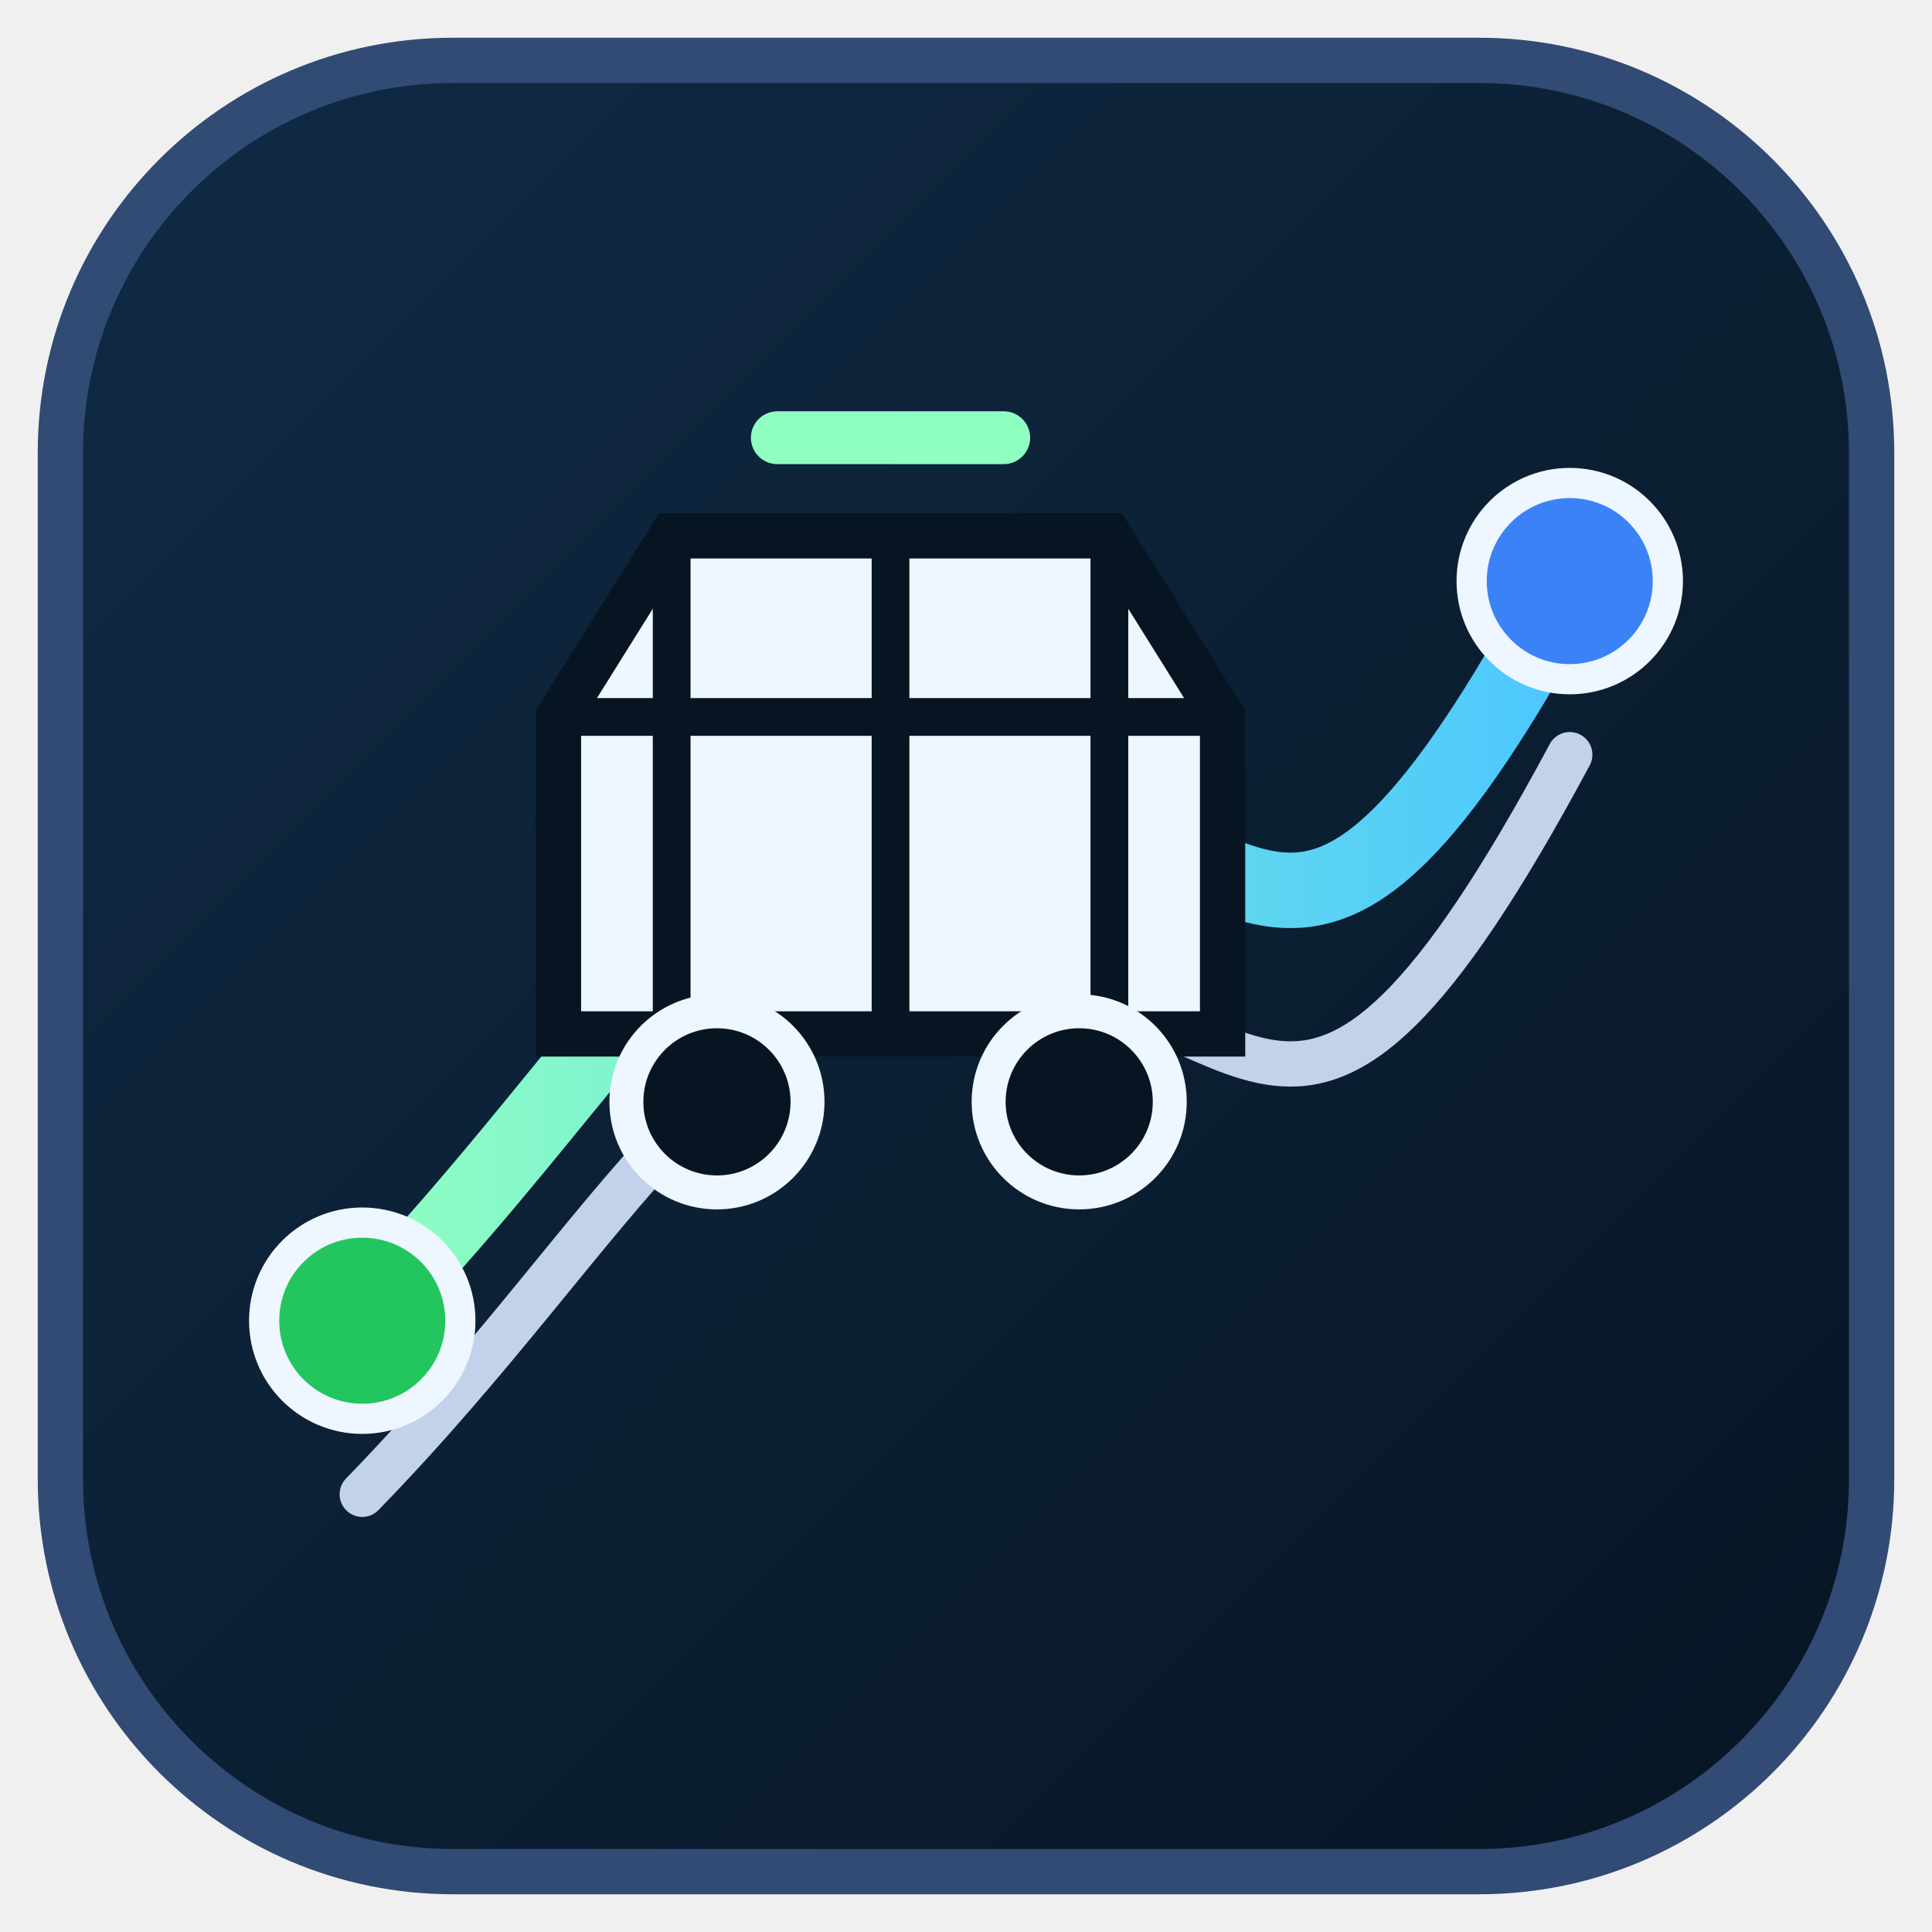
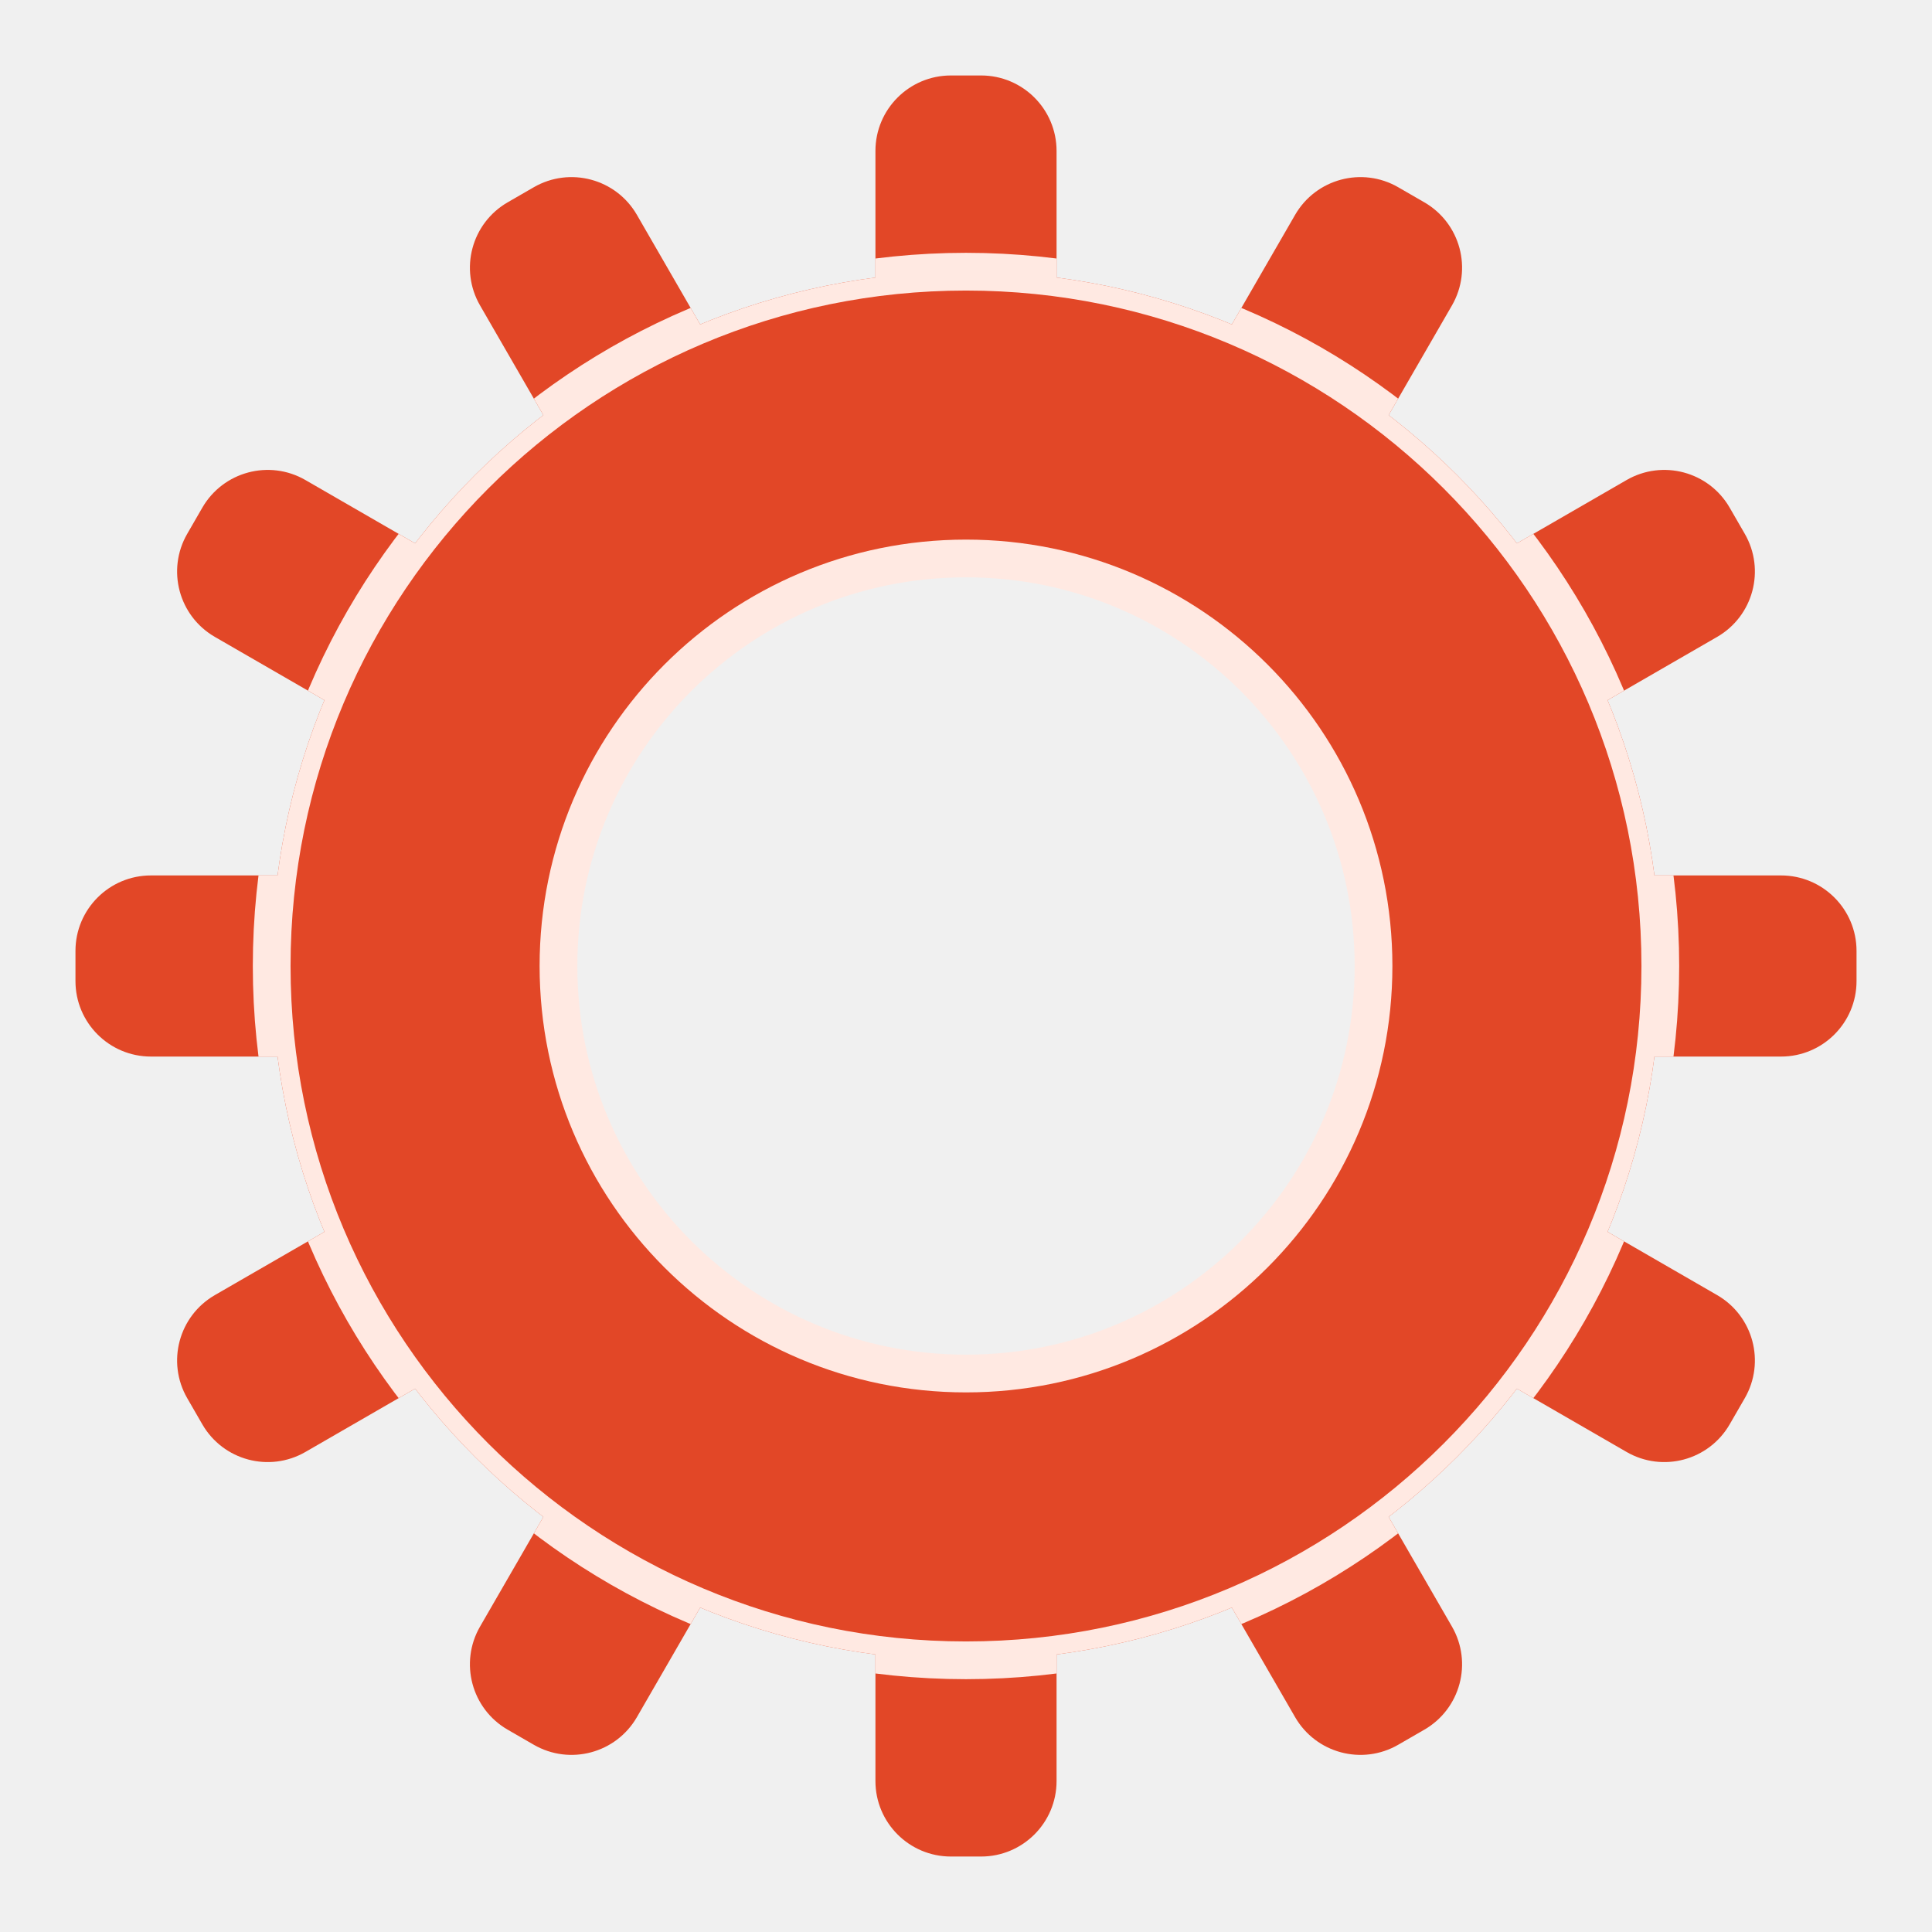
<svg xmlns="http://www.w3.org/2000/svg" viewBox="0 0 512 512">
  <defs>
-     <linearGradient id="bg" x1="0" y1="0" x2="1" y2="1">
-       <stop offset="0" stop-color="#102b46" />
-       <stop offset="1" stop-color="#071523" />
-     </linearGradient>
-     <linearGradient id="rail" x1="0" y1="0" x2="1" y2="0">
-       <stop offset="0" stop-color="#8fffc1" />
-       <stop offset="1" stop-color="#4cc7ff" />
-     </linearGradient>
+     <mask id="gear-cutout">
+       <rect width="512" height="512" fill="black" />
+       <circle cx="256" cy="256" r="184" fill="white" />
+       <g fill="white" transform="translate(256 256)">
+         <rect x="-24" y="-236" width="48" height="84" rx="20" />
+         <rect x="-24" y="-236" width="48" height="84" rx="20" transform="rotate(30)" />
+         <rect x="-24" y="-236" width="48" height="84" rx="20" transform="rotate(60)" />
+         <rect x="-24" y="-236" width="48" height="84" rx="20" transform="rotate(90)" />
+         <rect x="-24" y="-236" width="48" height="84" rx="20" transform="rotate(120)" />
+         <rect x="-24" y="-236" width="48" height="84" rx="20" transform="rotate(150)" />
+         <rect x="-24" y="-236" width="48" height="84" rx="20" transform="rotate(180)" />
+         <rect x="-24" y="-236" width="48" height="84" rx="20" transform="rotate(210)" />
+         <rect x="-24" y="-236" width="48" height="84" rx="20" transform="rotate(240)" />
+         <rect x="-24" y="-236" width="48" height="84" rx="20" transform="rotate(270)" />
+         <rect x="-24" y="-236" width="48" height="84" rx="20" transform="rotate(300)" />
+         <rect x="-24" y="-236" width="48" height="84" rx="20" transform="rotate(330)" />
+       </g>
+       <circle cx="256" cy="256" r="108" fill="black" />
+     </mask>
  </defs>
-   <rect x="16" y="16" width="480" height="480" rx="104" fill="url(#bg)" stroke="#314b75" stroke-width="12" />
-   <path d="M96 350 C166 278 190 214 262 214 S342 292 416 154" fill="none" stroke="url(#rail)" stroke-width="20" stroke-linecap="round" />
-   <path d="M96 396 C166 324 190 260 262 260 S342 338 416 200" fill="none" stroke="#d8e4ff" stroke-width="12" stroke-linecap="round" opacity=".9" />
-   <circle cx="96" cy="350" r="26" fill="#22c55e" stroke="#eef6ff" stroke-width="8" />
-   <circle cx="416" cy="154" r="26" fill="#3b82f6" stroke="#eef6ff" stroke-width="8" />
-   <path d="M178 142h116l30 48v84H148v-84z" fill="#eef6ff" stroke="#071523" stroke-width="12" />
-   <path d="M148 190h176M178 142v132M236 142v132M294 142v132" fill="none" stroke="#071523" stroke-width="10" />
-   <circle cx="190" cy="292" r="24" fill="#071523" stroke="#eef6ff" stroke-width="9" />
-   <circle cx="286" cy="292" r="24" fill="#071523" stroke="#eef6ff" stroke-width="9" />
-   <path d="M206 116h60" stroke="#8fffc1" stroke-width="14" stroke-linecap="round" />
+   <rect width="512" height="512" fill="#e24727" mask="url(#gear-cutout)" />
+   <circle cx="256" cy="256" r="184" fill="none" stroke="#ffe9e2" stroke-width="10" mask="url(#gear-cutout)" />
+   <circle cx="256" cy="256" r="108" fill="none" stroke="#ffe9e2" stroke-width="10" />
</svg>
